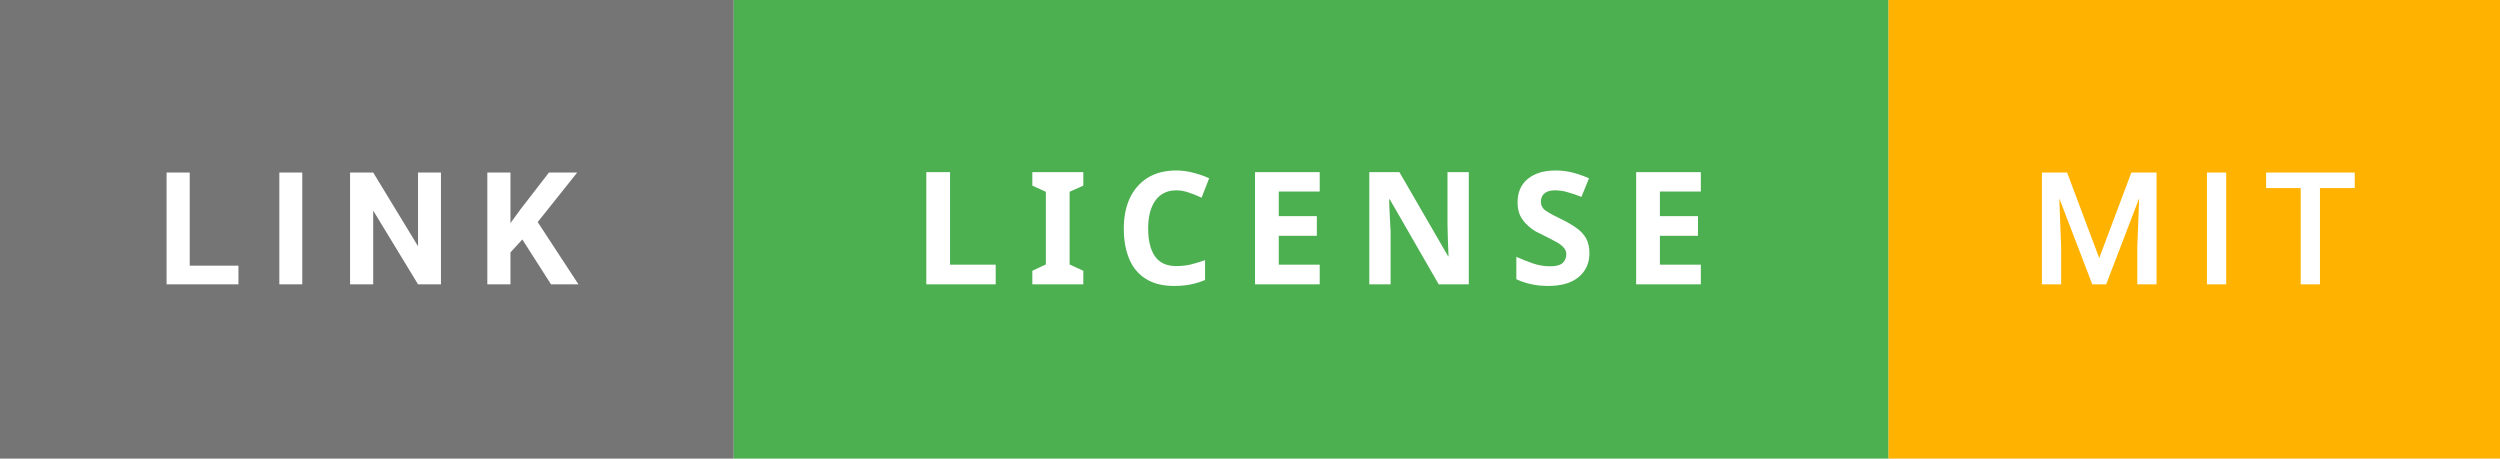
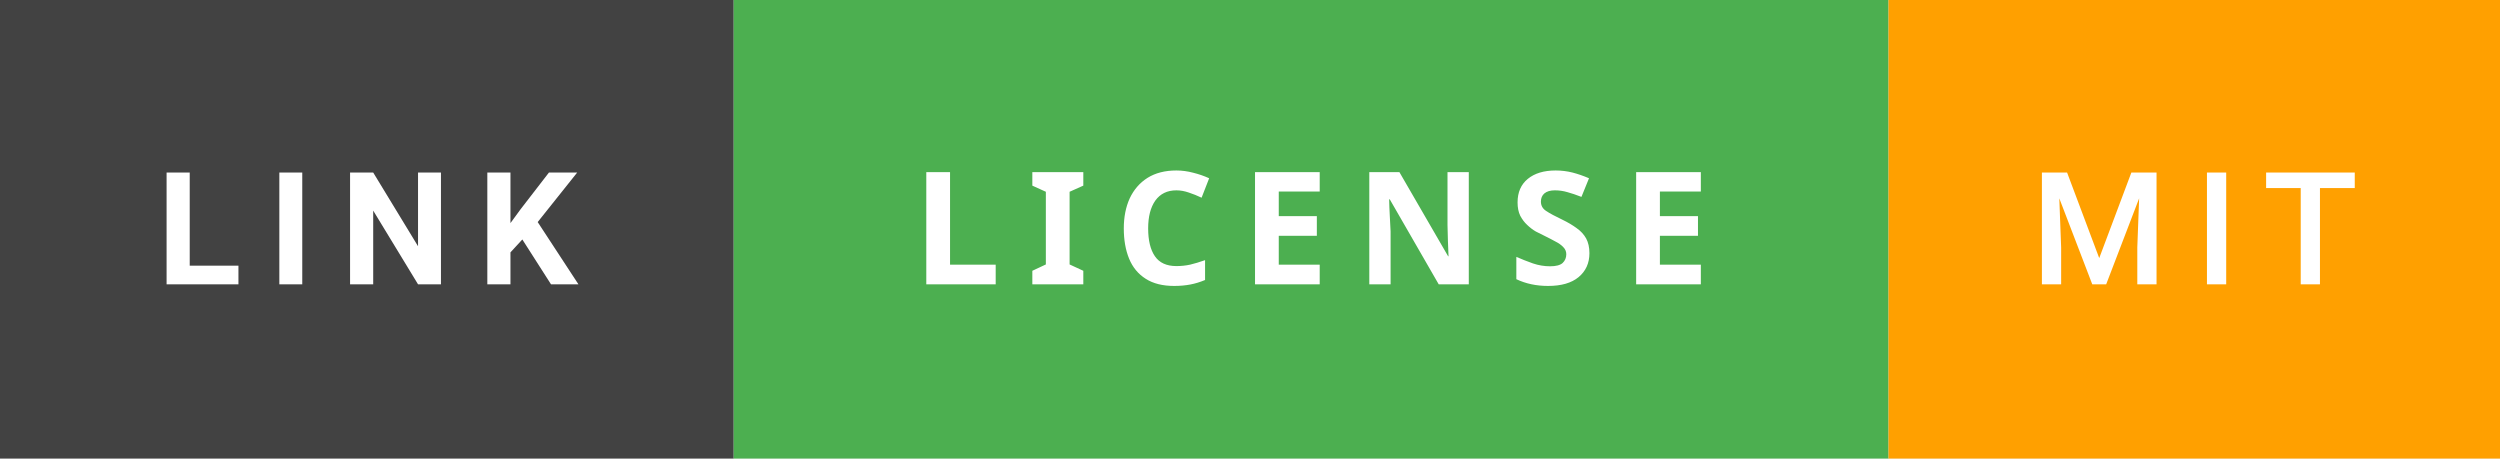
- <svg xmlns="http://www.w3.org/2000/svg" data-v-3c87b7b4="" width="190.812" height="35" viewBox="0 0 190.812 35" class="badge-svg">
+ <svg xmlns="http://www.w3.org/2000/svg" width="190.812" height="35" viewBox="0 0 190.812 35" class="badge-svg" data-v-3c87b7b4="">
  <defs data-v-3c87b7b4="" />
-   <rect data-v-3c87b7b4="" width="56" height="35" fill="#757575" />
+   <rect width="56" height="35" fill="#424242" data-v-3c87b7b4="" />
  <rect data-v-3c87b7b4="" x="56" width="88.141" height="35" fill="#4caf50" />
-   <text data-v-3c87b7b4="" x="28" y="17.5" dy="0.35em" font-size="12" font-family="Roboto, sans-serif" fill="#FFFFFF" text-anchor="middle" letter-spacing="2" font-weight="600" font-style="normal" text-decoration="none" fill-opacity="1" font-variant="normal" style="text-transform: uppercase;">LINK</text>
-   <text data-v-3c87b7b4="" x="100.07" y="17.5" dy="0.35em" font-size="12" font-family="Montserrat, sans-serif" fill="#FFFFFF" text-anchor="middle" font-weight="900" letter-spacing="2" font-style="normal" text-decoration="none" fill-opacity="1" font-variant="normal" style="text-transform: uppercase;">LICENSE</text>
-   <rect data-v-3c87b7b4="" x="144.141" width="46.672" height="35" fill="#ffb300" />
+   <text x="28" y="17.5" dy="0.35em" font-size="12" font-family="Roboto, sans-serif" fill="#FFFFFF" text-anchor="middle" letter-spacing="2" font-weight="600" font-style="normal" text-decoration="none" fill-opacity="1" font-variant="normal" style="text-transform:uppercase;" data-v-3c87b7b4="">LINK</text>
+   <text x="100.07" y="17.5" dy="0.35em" font-size="12" font-family="Montserrat, sans-serif" fill="#FFFFFF" text-anchor="middle" font-weight="900" letter-spacing="2" font-style="normal" text-decoration="none" fill-opacity="1" font-variant="normal" style="text-transform:uppercase;" data-v-3c87b7b4="">LICENSE</text>
+   <rect data-v-3c87b7b4="" x="144.141" width="46.672" height="35" fill="#ffa000" />
  <text data-v-3c87b7b4="" x="167.477" y="17.5" dy="0.35em" font-size="12" font-family="Roboto, sans-serif" fill="#FFFFFF" text-anchor="middle" font-weight="500" letter-spacing="2" font-style="normal" text-decoration="none" fill-opacity="1" font-variant="normal" style="text-transform: uppercase;">MIT</text>
</svg>
